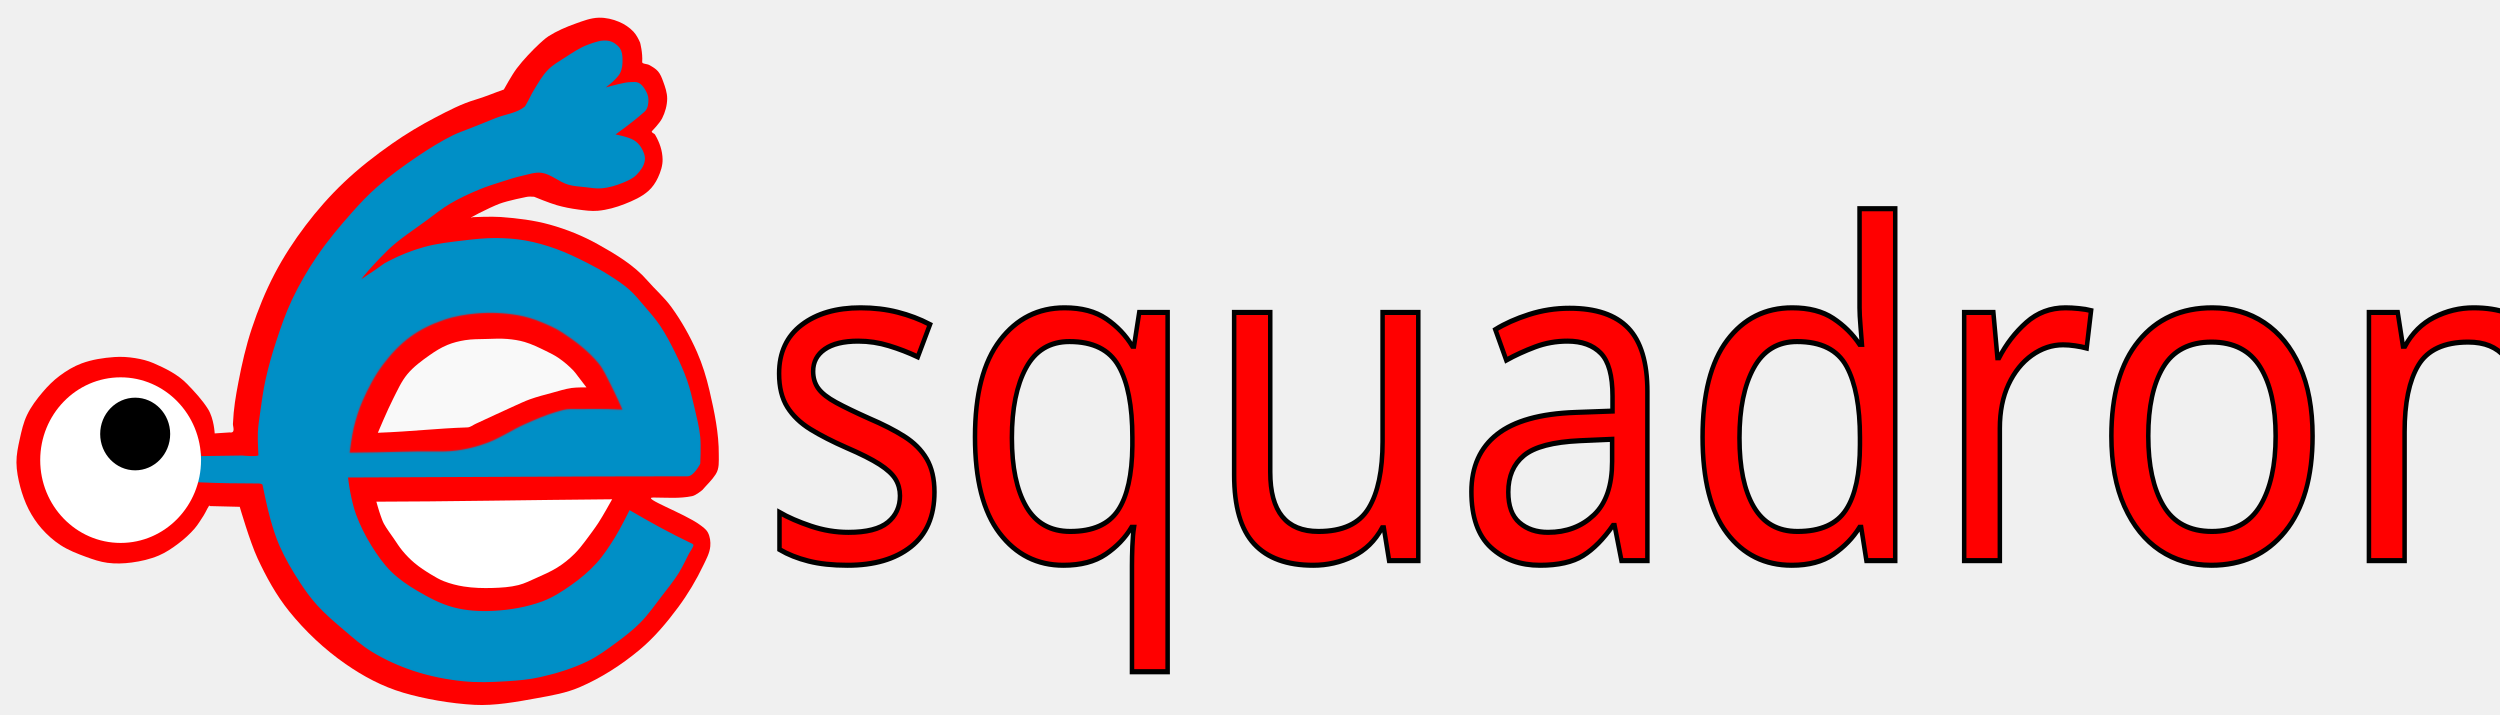
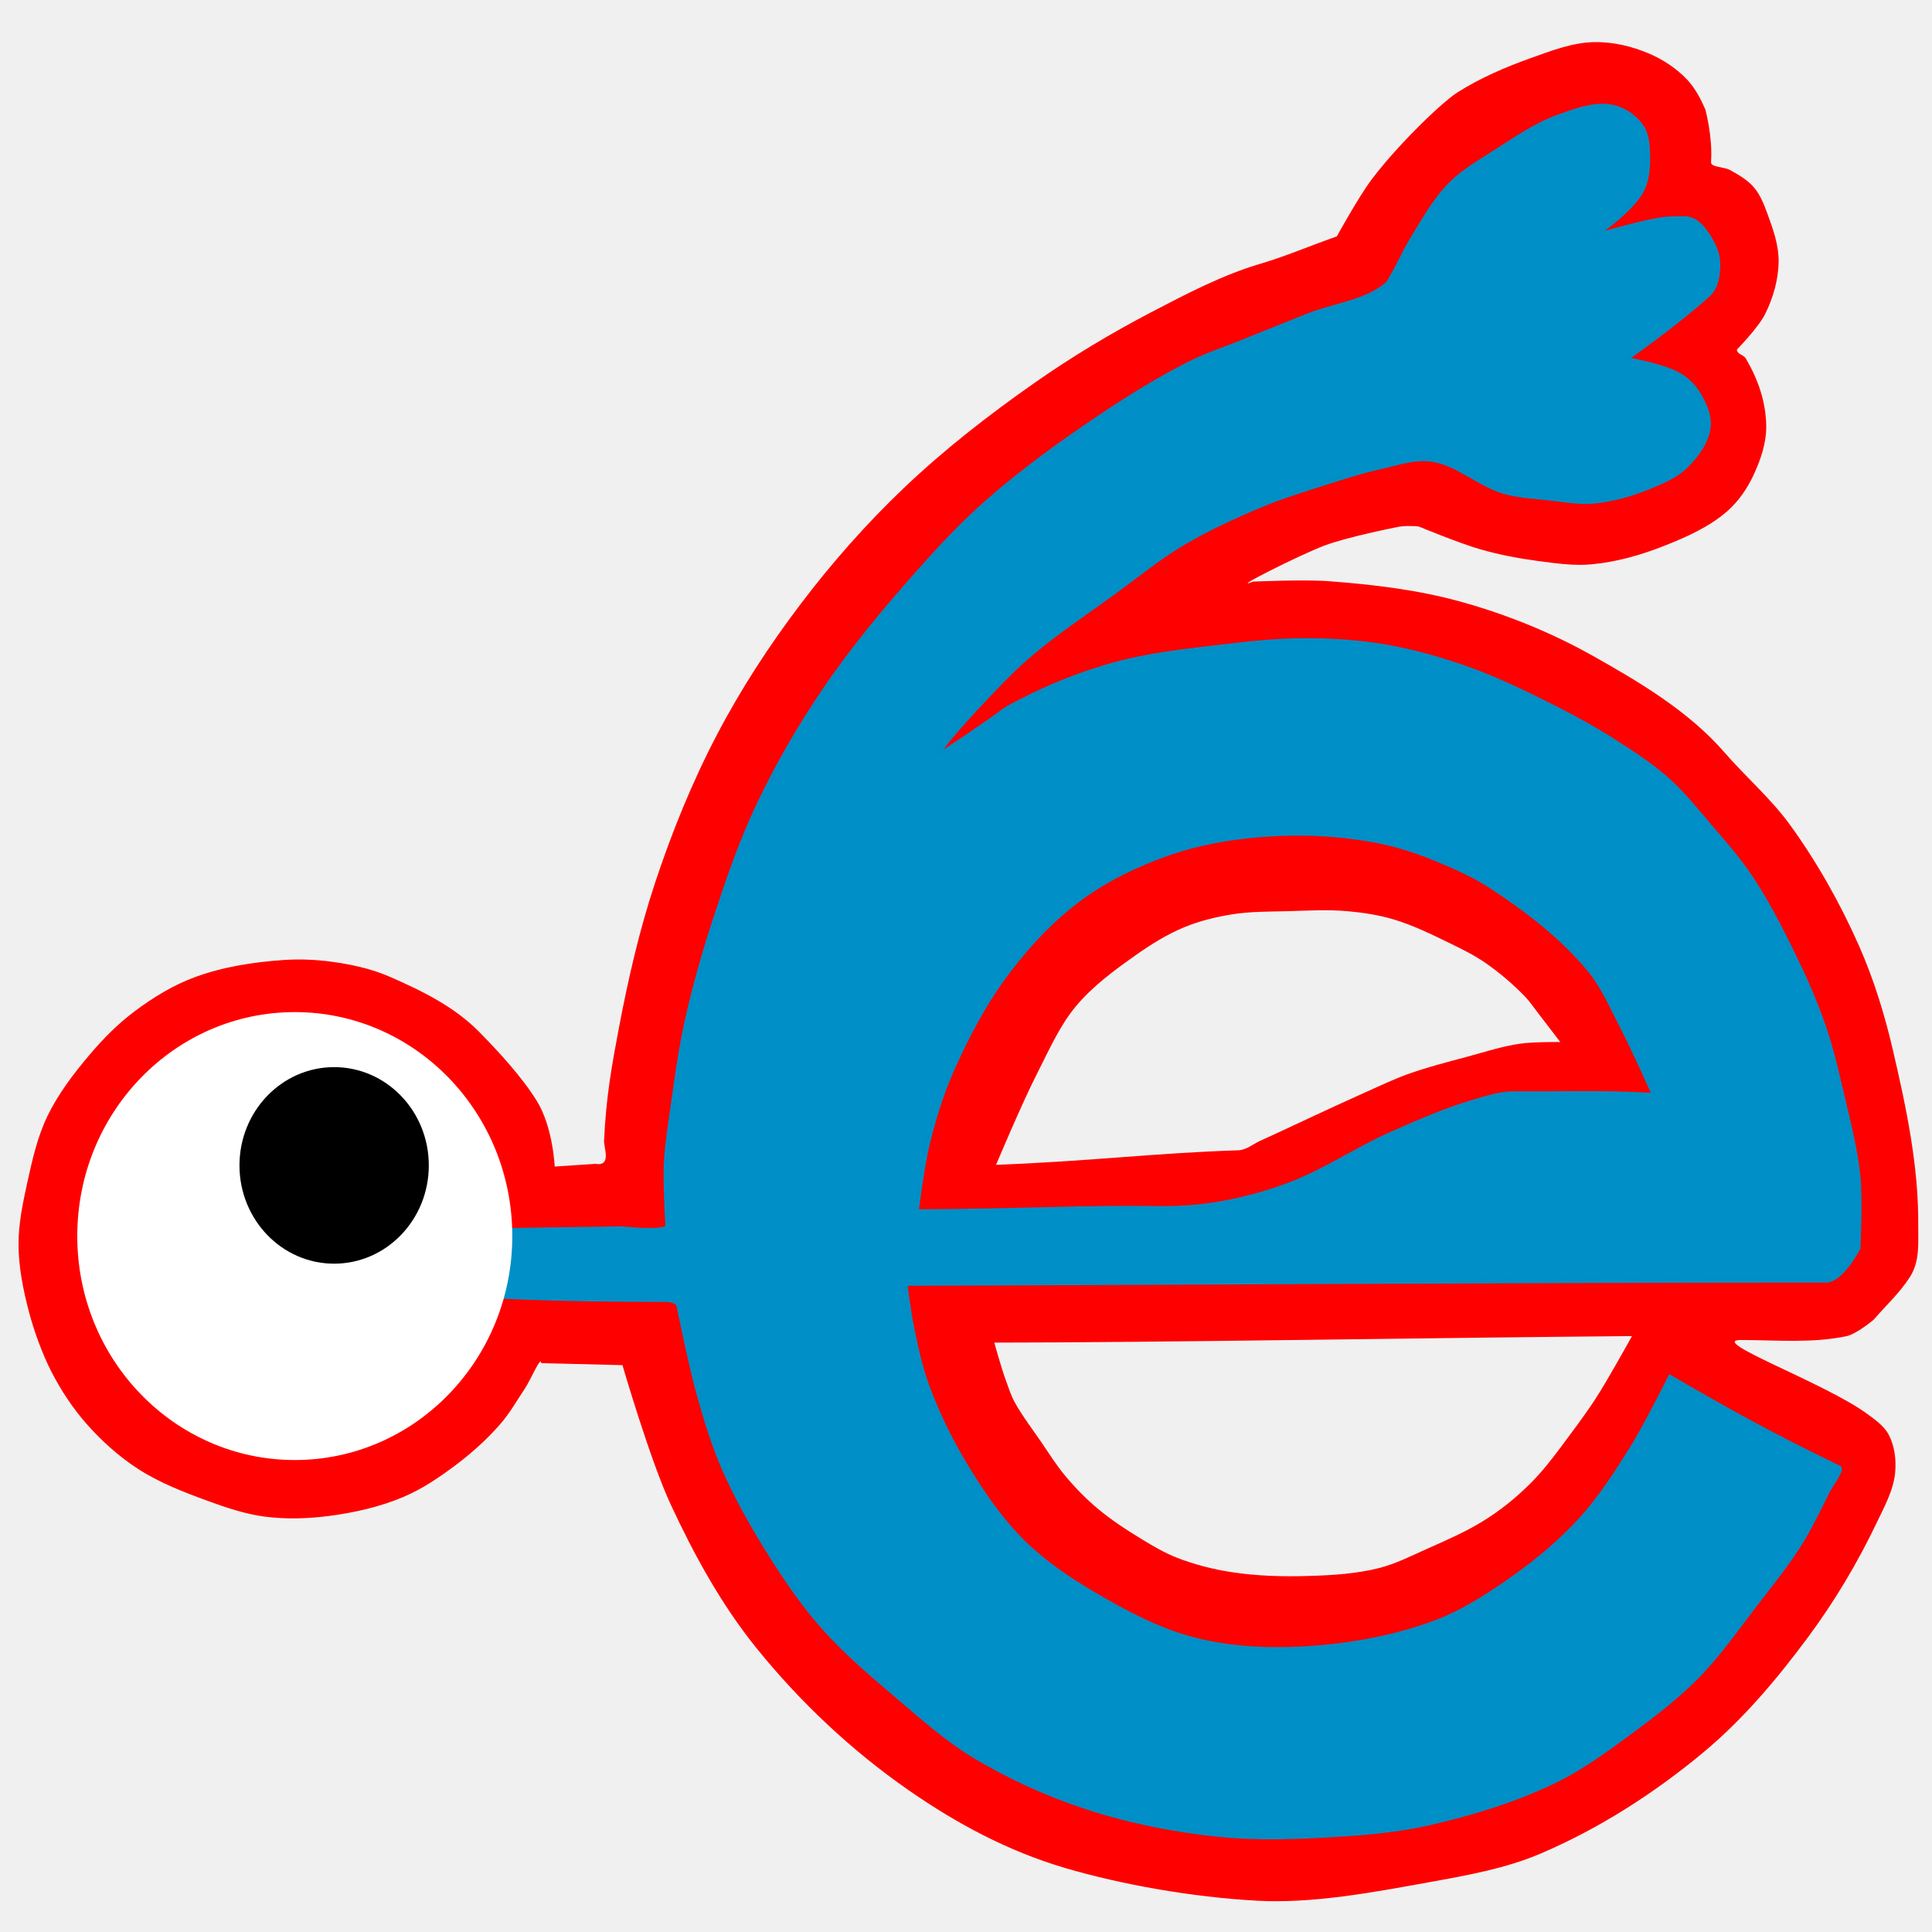
- <svg xmlns="http://www.w3.org/2000/svg" xmlns:ns1="http://www.openswatchbook.org/uri/2009/osb" xmlns:xlink="http://www.w3.org/1999/xlink" width="210mm" height="60mm" viewBox="0 0 744.094 212.598" id="svg2" version="1.1">
+ <svg xmlns="http://www.w3.org/2000/svg" xmlns:ns1="http://www.openswatchbook.org/uri/2009/osb" width="60mm" height="60mm" viewBox="0 0 212.598 212.598" id="svg2" version="1.1">
  <defs id="defs4">
    <linearGradient id="linearGradient4243" ns1:paint="solid">
      <stop style="stop-color:#000000;stop-opacity:1;" offset="0" id="stop4245" />
    </linearGradient>
    <linearGradient id="linearGradient4237" ns1:paint="solid">
      <stop style="stop-color:#000000;stop-opacity:1;" offset="0" id="stop4239" />
    </linearGradient>
    <linearGradient id="linearGradient4170" ns1:paint="solid">
      <stop style="stop-color:#000000;stop-opacity:1;" offset="0" id="stop4172" />
    </linearGradient>
    <linearGradient id="linearGradient4148" ns1:paint="solid">
      <stop style="stop-color:#0000d4;stop-opacity:1;" offset="0" id="stop4150" />
    </linearGradient>
-     <filter style="color-interpolation-filters:sRGB" id="filter4235" x="-0.009" width="1.018" y="-0.018" height="1.036">
-       <feGaussianBlur stdDeviation="0.622" id="feGaussianBlur4237" />
-     </filter>
-     <linearGradient xlink:href="#linearGradient4170" id="linearGradient6177" gradientUnits="userSpaceOnUse" gradientTransform="matrix(0.7165385,0,0,0.7165384,221.7383,764.3683)" x1="22.924" y1="214.596" x2="794.428" y2="214.596" />
  </defs>
  <g id="layer1" transform="translate(0,-839.7638)">
    <flowRoot xml:space="preserve" id="flowRoot4140" style="font-style:normal;font-weight:normal;font-size:40px;line-height:125%;font-family:sans-serif;letter-spacing:0px;word-spacing:0px;fill:#000000;fill-opacity:1;stroke:none;stroke-width:1px;stroke-linecap:butt;stroke-linejoin:miter;stroke-opacity:1">
      <flowRegion id="flowRegion4142">
        <rect id="rect4144" width="345.714" height="221.429" x="122.857" y="226.648" />
      </flowRegion>
      <flowPara id="flowPara4146" />
    </flowRoot>
-     <text xml:space="preserve" style="font-style:normal;font-weight:normal;font-size:28.662px;line-height:1000%;font-family:sans-serif;letter-spacing:0px;word-spacing:0px;fill:#ff0000;fill-opacity:1;stroke:url(#linearGradient6177);stroke-width:1.433;stroke-linecap:butt;stroke-linejoin:miter;stroke-miterlimit:4;stroke-dasharray:none;stroke-opacity:1" x="241.187" y="942.12" id="text4166" transform="scale(0.9359187,1.068469)">
-       <tspan id="tspan4168" x="241.187" y="942.12" style="font-style:normal;font-variant:normal;font-weight:normal;font-stretch:normal;font-size:128.977px;line-height:1000%;font-family:'Bright Young Things';-inkscape-font-specification:'Bright Young Things, Normal';text-align:start;writing-mode:lr-tb;text-anchor:start;fill:#ff0000;fill-opacity:1;stroke:url(#linearGradient6177);stroke-width:1.433;stroke-miterlimit:4;stroke-dasharray:none">squadron</tspan>
-     </text>
-     <g id="g4243" transform="matrix(0.4910717,0,0,0.497923,166.3417,686.1431)">
-       <path id="path4334" d="m -211.644,611.034 18.213,0.444 c 0,0 6.173,20.965 10.816,30.81 5.243,11.117 11.301,22.035 19.076,31.555 9.833,12.039 21.458,22.829 34.284,31.611 10.711,7.333 22.173,13.414 34.968,17.142 12.512,3.646 28.483,6.467 43.141,7.25 12.285,0.656 25.699,-1.807 38.355,-4.071 8.528,-1.526 17.212,-3.015 25.193,-6.387 13.183,-5.571 25.529,-13.388 36.575,-22.489 8.828,-7.274 16.356,-16.114 23.234,-25.254 5.959,-7.919 11.133,-16.48 15.448,-25.402 1.715,-3.546 3.745,-7.159 4.102,-11.081 0.255,-2.804 -0.121,-5.841 -1.454,-8.321 -1.078,-2.006 -3.297,-3.492 -4.964,-4.694 -9.396,-6.769 -35.994,-16.257 -28.075,-16.224 8.257,0.035 15.805,0.733 23.529,-0.832 2.35,-0.476 6.178,-3.683 6.178,-3.683 2.998,-3.423 5.721,-5.778 8.081,-9.387 2.3,-3.517 1.841,-7.616 1.872,-11.499 0.104,-12.981 -2.665,-25.898 -5.643,-38.534 -1.856,-7.874 -4.273,-15.671 -7.576,-23.055 -4.212,-9.417 -9.378,-18.481 -15.479,-26.8 -4.283,-5.839 -10.039,-10.729 -14.678,-16.015 -7.981,-9.093 -19.092,-15.614 -29.83,-21.54 -9.208,-5.082 -19.121,-9.015 -29.264,-11.795 -9.652,-2.646 -19.696,-3.813 -29.677,-4.546 -5.612,-0.412 -16.882,0.092 -16.882,0.092 -5.746,2.153 10.44,-5.924 16.045,-7.995 5.2,-1.921 16.132,-4.041 16.132,-4.041 1.318,-0.325 3.585,-0.304 4.933,-0.148 0,0 9.095,3.724 13.816,5.051 4.181,1.175 8.469,1.993 12.775,2.556 4.014,0.525 8.09,1.127 12.122,0.758 5.53,-0.506 10.988,-2.024 16.162,-4.041 5.089,-1.983 10.287,-4.228 14.395,-7.829 2.46,-2.156 4.385,-4.973 5.778,-7.933 1.612,-3.426 2.905,-7.222 2.809,-11.007 -0.131,-5.11 -1.738,-9.884 -4.546,-14.647 -0.547,-0.929 -2.042,-0.942 -2.02,-2.02 0,0 4.804,-4.835 6.313,-7.829 1.801,-3.573 2.988,-7.615 3.03,-11.617 0.039,-3.634 -1.254,-7.202 -2.525,-10.607 -0.764,-2.046 -1.598,-4.16 -3.03,-5.808 -1.425,-1.639 -3.403,-2.736 -5.303,-3.788 -1.354,-0.749 -4.379,-0.601 -4.293,-1.768 0.407,-5.55 -1.263,-11.617 -1.263,-11.617 -0.917,-2.098 -2.263,-4.71 -4.041,-6.566 -2.39,-2.495 -5.401,-4.469 -8.586,-5.808 -3.881,-1.632 -8.166,-2.617 -12.374,-2.525 -4.858,0.106 -9.559,1.921 -14.142,3.536 -5.684,2.002 -11.306,4.38 -16.415,7.576 -2.029,1.269 -5.556,4.546 -5.556,4.546 -3.931,3.623 -9.587,9.346 -13.637,14.647 -3.006,3.935 -7.829,12.627 -7.829,12.627 -6.529,2.262 -11.274,4.338 -17.173,6.061 -8.467,2.473 -16.399,6.573 -24.244,10.607 -9.064,4.661 -17.875,9.868 -26.264,15.657 -10.258,7.079 -20.207,14.704 -29.294,23.234 -8.431,7.913 -16.191,16.588 -23.234,25.759 -6.968,9.074 -13.322,18.685 -18.688,28.789 -5.574,10.496 -10.12,21.564 -13.902,32.83 -3.517,10.477 -6.03,21.293 -8.112,32.146 -1.575,8.212 -2.87,15.275 -3.296,24.866 -0.063,1.42 1.775,5.641 -1.964,5.02 l -9.091,0.597 c 0,0 -0.381,-8.728 -4.01,-14.499 -3.374,-5.365 -8.386,-10.696 -12.836,-15.183 -5.603,-5.649 -12.93,-9.175 -20.16,-12.282 -3.582,-1.54 -7.439,-2.45 -11.29,-3.061 -4.118,-0.653 -8.333,-0.912 -12.492,-0.622 -6.719,0.467 -13.516,1.487 -19.846,3.788 -4.806,1.747 -9.278,4.442 -13.397,7.472 -3.784,2.782 -7.161,6.136 -10.219,9.701 -3.614,4.213 -7.069,8.687 -9.492,13.68 -2.195,4.524 -3.321,9.517 -4.416,14.425 -1.021,4.579 -2.026,9.242 -1.99,13.933 0.039,4.993 1.049,9.941 2.347,14.795 1.035,3.873 2.876,9.104 5.081,13.311 2.146,4.094 4.759,7.994 7.841,11.438 3.367,3.762 7.216,7.173 11.469,9.892 4.783,3.059 10.169,5.113 15.509,7.04 4.21,1.519 8.514,2.968 12.953,3.536 4.823,0.616 9.765,0.454 14.586,-0.179 5.623,-0.738 11.257,-2 16.489,-4.189 4.291,-1.795 8.216,-4.436 11.943,-7.219 3.522,-2.63 6.84,-5.583 9.744,-8.882 2.118,-2.406 3.731,-5.215 5.525,-7.872 1.243,-1.84 3.627,-7.4 3.627,-5.586 z" style="fill:#ff0000;fill-opacity:1;fill-rule:evenodd;stroke:none;stroke-width:1px;stroke-linecap:butt;stroke-linejoin:miter;stroke-opacity:1" />
-       <path id="path4223" d="m -10.511,411.311 c 5.921,0.773 10.683,5.516 16.429,7.143 3.24,0.918 6.652,1.07 10,1.429 3.323,0.356 6.672,1.015 10,0.714 4.285,-0.388 8.51,-1.606 12.5,-3.214 2.917,-1.176 5.975,-2.434 8.214,-4.643 2.355,-2.323 4.61,-5.287 5,-8.571 0.293,-2.468 -0.868,-5.009 -2.143,-7.143 -1.036,-1.734 -2.548,-3.254 -4.286,-4.286 -3.628,-2.154 -12.143,-3.571 -12.143,-3.571 0,0 10.926,-7.497 18.571,-14.286 1.859,-1.65 2.227,-4.658 2.143,-7.143 -0.068,-2.033 -1.042,-4.004 -2.143,-5.714 -0.911,-1.416 -2.044,-2.863 -3.571,-3.571 -1.3,-0.603 -2.852,-0.369 -4.286,-0.357 -1.196,0.01 -2.393,0.152 -3.571,0.357 -4.836,0.842 -14.286,3.571 -14.286,3.571 0,0 8.404,-5.695 10.714,-10 1.37,-2.552 1.544,-5.677 1.429,-8.571 -0.078,-1.962 -0.298,-4.109 -1.429,-5.714 -1.484,-2.105 -3.908,-3.757 -6.429,-4.286 -4.023,-0.843 -8.266,0.777 -12.143,2.143 -5.126,1.806 -9.686,4.963 -14.286,7.857 -3.467,2.181 -7.112,4.238 -10,7.143 -3.494,3.513 -5.952,7.937 -8.571,12.143 -1.577,2.532 -2.742,5.304 -4.286,7.857 -0.444,0.735 -0.759,1.605 -1.429,2.143 -4.879,3.916 -11.674,4.505 -17.5,6.786 -5.126,2.007 -10.242,4.037 -15.357,6.071 -3.574,1.421 -7.26,2.594 -10.714,4.286 -7.188,3.52 -14.04,7.726 -20.714,12.143 -8.657,5.729 -17.142,11.788 -25,18.571 -5.352,4.621 -10.267,9.747 -15,15 -7.592,8.426 -14.981,17.098 -21.429,26.429 -5.641,8.164 -10.701,16.771 -15,25.714 -3.87,8.05 -6.823,16.525 -9.643,25 -2.498,7.51 -4.704,15.133 -6.429,22.857 -1.42,6.361 -2.298,12.833 -3.214,19.286 -0.573,4.035 -1.242,8.072 -1.429,12.143 -0.212,4.64 0.357,13.929 0.357,13.929 -0.884,1.33 -10.357,0.357 -10.357,0.357 l -25.357,0.357 c 0.121,-8.713 -1.429,14.643 -1.429,14.643 13.286,0.573 23.323,0.693 36.786,0.714 1.065,0.002 2.811,0.365 2.857,1.429 0,0 2.742,13.425 4.643,20 1.61,5.57 3.323,11.147 5.714,16.429 3.386,7.479 7.618,14.578 12.143,21.429 3.136,4.748 6.514,9.374 10.357,13.571 5.008,5.469 10.742,10.241 16.429,15 5.405,4.523 10.735,9.242 16.786,12.857 7.959,4.755 16.536,8.576 25.357,11.429 9.597,3.103 19.608,5.054 29.643,6.071 8.765,0.888 17.635,0.538 26.429,0 6.824,-0.417 13.685,-1.008 20.357,-2.5 9.662,-2.161 19.272,-5.036 28.214,-9.286 6.383,-3.033 12.145,-7.268 17.857,-11.429 4.99,-3.635 9.929,-7.412 14.286,-11.786 4.776,-4.795 8.694,-10.378 12.857,-15.714 3.559,-4.562 7.261,-9.041 10.357,-13.929 2.166,-3.419 5.714,-10.714 5.714,-10.714 0.265,-0.915 3.717,-5.305 2.857,-5.714 -15.938,-7.581 -25.873,-13.142 -37.857,-20 0,0 -5.381,10.672 -8.571,15.714 -3.463,5.474 -7.035,10.955 -11.429,15.714 -4.467,4.839 -9.601,9.087 -15,12.857 -5.593,3.906 -11.447,7.665 -17.857,10 -9.565,3.484 -19.833,5.204 -30,5.714 -8.116,0.407 -16.424,-0.084 -24.286,-2.143 -7.835,-2.051 -15.141,-5.93 -22.143,-10 -5.6,-3.255 -11.068,-6.916 -15.714,-11.429 -4.748,-4.612 -8.622,-10.108 -12.143,-15.714 -3.681,-5.861 -6.844,-12.095 -9.286,-18.571 -1.65,-4.377 -2.619,-8.992 -3.571,-13.571 -0.637,-3.066 -1.429,-9.286 -1.429,-9.286 56.142,-0.159 136.474,-0.7 206.429,-0.714 3.367,-6.6e-4 7.143,-7.143 7.143,-7.143 0,0 0.516,-10.502 0,-15.714 -0.598,-6.041 -2.177,-11.949 -3.571,-17.857 -1.247,-5.284 -2.484,-10.592 -4.286,-15.714 -1.981,-5.633 -4.48,-11.084 -7.143,-16.429 -2.806,-5.63 -5.742,-11.231 -9.286,-16.429 -2.765,-4.056 -6.066,-7.723 -9.286,-11.429 -2.983,-3.434 -5.862,-7.006 -9.286,-10 -3.73,-3.261 -7.947,-5.936 -12.143,-8.571 -4.152,-2.608 -8.47,-4.955 -12.857,-7.143 -6.295,-3.14 -12.655,-6.221 -19.286,-8.571 -6.043,-2.142 -12.254,-3.906 -18.571,-5 -5.884,-1.019 -11.886,-1.411 -17.857,-1.429 -6.446,-0.019 -12.885,0.668 -19.286,1.429 -8.026,0.954 -16.132,1.794 -23.929,3.929 -7.271,1.991 -14.367,4.768 -21.071,8.214 -5.815,2.989 0,0 -16.429,10.714 -6.511,4.247 9.367,-12.5 15,-17.857 7.143,-6.793 15.604,-12.054 23.571,-17.857 4.698,-3.422 9.268,-7.066 14.286,-10 5.7,-3.333 11.747,-6.07 17.857,-8.571 4.425,-1.811 9.009,-3.212 13.571,-4.643 4.135,-1.297 8.266,-2.65 12.5,-3.571 3.882,-0.845 7.846,-2.3 11.786,-1.786 z" style="fill:#008fc6;fill-opacity:1;fill-rule:evenodd;stroke:#008ec6;stroke-width:1px;stroke-linecap:butt;stroke-linejoin:miter;stroke-opacity:1" />
-       <g transform="translate(-455.7814,-2.607153)" id="g4330">
-         <ellipse style="opacity:1;fill:#ffffff;fill-opacity:1;fill-rule:nonzero;stroke:none;stroke-width:2;stroke-miterlimit:4;stroke-dasharray:none;stroke-opacity:1" id="path4306-1" cx="190.161" cy="586.177" rx="48.74" ry="49.497" />
-         <ellipse style="opacity:1;fill:#000000;fill-opacity:1;fill-rule:nonzero;stroke:none;stroke-width:2;stroke-miterlimit:4;stroke-dasharray:none;stroke-opacity:1" id="path4306" cx="198.98" cy="570.56" rx="21.213" ry="21.718" />
+     <g id="g4359" transform="translate(1.696611,20.78349)">
+       <path id="path4334-0" d="m 173.686,823.616 c -2.386,0.053 -4.695,0.956 -6.945,1.76 -2.791,0.997 -5.552,2.182 -8.061,3.773 -0.996,0.632 -2.729,2.264 -2.729,2.264 -1.931,1.804 -4.707,4.653 -6.695,7.293 -1.476,1.96 -3.846,6.287 -3.846,6.287 -3.206,1.127 -5.535,2.16 -8.432,3.018 -4.158,1.231 -8.054,3.273 -11.906,5.281 -4.451,2.321 -8.779,4.914 -12.898,7.797 -5.037,3.525 -9.922,7.322 -14.385,11.568 -4.14,3.94 -7.952,8.26 -11.41,12.826 -3.422,4.518 -6.541,9.303 -9.176,14.334 -2.737,5.226 -4.971,10.738 -6.828,16.348 -1.727,5.217 -2.96,10.602 -3.982,16.006 -0.773,4.089 -1.41,7.605 -1.619,12.381 -0.031,0.707 0.872,2.809 -0.965,2.5 l -4.465,0.297 c 0,0 -0.187,-4.345 -1.969,-7.219 -1.657,-2.671 -4.117,-5.327 -6.303,-7.561 -2.751,-2.813 -6.35,-4.568 -9.9,-6.115 -1.759,-0.767 -3.654,-1.219 -5.545,-1.523 -2.022,-0.325 -4.09,-0.455 -6.133,-0.311 -3.299,0.233 -6.638,0.741 -9.746,1.887 -2.36,0.87 -4.557,2.21 -6.58,3.719 -1.858,1.385 -3.516,3.057 -5.018,4.832 -1.775,2.098 -3.47,4.324 -4.66,6.811 -1.078,2.253 -1.632,4.74 -2.17,7.184 -0.502,2.28 -0.994,4.602 -0.977,6.938 0.019,2.486 0.515,4.95 1.152,7.367 0.508,1.928 1.413,4.533 2.496,6.627 1.054,2.039 2.336,3.98 3.85,5.695 1.653,1.873 3.544,3.571 5.633,4.926 2.349,1.523 4.993,2.546 7.615,3.506 2.067,0.756 4.181,1.477 6.361,1.76 2.369,0.307 4.797,0.225 7.164,-0.09 2.761,-0.367 5.527,-0.994 8.096,-2.084 2.107,-0.894 4.035,-2.21 5.865,-3.596 1.729,-1.309 3.359,-2.779 4.785,-4.422 1.04,-1.198 1.832,-2.597 2.713,-3.92 0.61,-0.916 1.781,-3.684 1.781,-2.781 l 8.945,0.221 c 0,0 3.031,10.438 5.311,15.34 2.575,5.535 5.549,10.973 9.367,15.713 4.828,5.995 10.537,11.368 16.836,15.74 5.26,3.651 10.889,6.679 17.172,8.535 6.144,1.815 13.987,3.22 21.186,3.609 6.033,0.327 12.621,-0.9 18.836,-2.027 4.188,-0.76 8.452,-1.501 12.371,-3.18 6.474,-2.774 12.537,-6.668 17.961,-11.199 4.335,-3.622 8.031,-8.023 11.408,-12.574 2.926,-3.943 5.467,-8.206 7.586,-12.648 0.842,-1.766 1.84,-3.563 2.016,-5.516 0.125,-1.396 -0.06,-2.91 -0.715,-4.145 -0.529,-0.999 -1.619,-1.738 -2.438,-2.336 -4.614,-3.37 -17.676,-8.095 -13.787,-8.078 4.055,0.017 7.761,0.365 11.555,-0.414 1.154,-0.237 3.033,-1.834 3.033,-1.834 1.472,-1.705 2.81,-2.879 3.969,-4.676 1.129,-1.751 0.905,-3.791 0.92,-5.725 0.051,-6.464 -1.309,-12.896 -2.771,-19.188 -0.911,-3.92 -2.097,-7.802 -3.719,-11.479 -2.069,-4.689 -4.605,-9.204 -7.602,-13.346 -2.103,-2.907 -4.931,-5.341 -7.209,-7.973 -3.919,-4.528 -9.375,-7.776 -14.648,-10.727 -4.522,-2.53 -9.39,-4.489 -14.371,-5.873 -4.74,-1.317 -9.671,-1.899 -14.572,-2.264 -2.756,-0.205 -8.291,0.047 -8.291,0.047 -2.822,1.072 5.126,-2.95 7.879,-3.98 2.554,-0.956 7.922,-2.012 7.922,-2.012 0.647,-0.162 1.762,-0.152 2.424,-0.074 0,0 4.465,1.855 6.783,2.516 2.053,0.585 4.159,0.991 6.273,1.271 1.971,0.261 3.973,0.561 5.953,0.377 2.716,-0.252 5.397,-1.008 7.938,-2.012 2.499,-0.987 5.051,-2.106 7.068,-3.898 1.208,-1.074 2.154,-2.475 2.838,-3.949 0.791,-1.706 1.426,-3.596 1.379,-5.48 -0.064,-2.545 -0.854,-4.921 -2.232,-7.293 -0.269,-0.462 -1.003,-0.469 -0.992,-1.006 0,0 2.359,-2.408 3.1,-3.898 0.885,-1.779 1.467,-3.793 1.488,-5.785 0.019,-1.81 -0.616,-3.586 -1.24,-5.281 -0.375,-1.019 -0.785,-2.07 -1.488,-2.891 -0.7,-0.816 -1.67,-1.363 -2.604,-1.887 -0.665,-0.373 -2.149,-0.3 -2.107,-0.881 0.2,-2.764 -0.621,-5.783 -0.621,-5.783 -0.45,-1.045 -1.111,-2.345 -1.984,-3.27 -1.174,-1.243 -2.653,-2.226 -4.217,-2.893 -1.906,-0.812 -4.009,-1.304 -6.076,-1.258 z m -30.346,95.533 c 1.053,-0.015 2.106,8.2e-4 3.154,0.092 1.714,0.149 3.434,0.402 5.086,0.889 2.189,0.645 4.259,1.669 6.314,2.668 1.321,0.642 2.647,1.295 3.857,2.133 1.576,1.091 3.051,2.35 4.385,3.734 0.523,0.543 0.941,1.183 1.404,1.779 0.826,1.061 2.455,3.201 2.455,3.201 0,0 -2.936,-0.028 -4.385,0.178 -1.966,0.279 -3.869,0.905 -5.787,1.422 -2.235,0.602 -4.486,1.173 -6.666,1.957 -1.555,0.56 -3.046,1.285 -4.559,1.955 -1.822,0.808 -3.627,1.656 -5.438,2.49 -2.048,0.944 -4.082,1.922 -6.139,2.846 -0.814,0.366 -1.565,1.037 -2.455,1.066 -9.27,0.304 -16.139,1.197 -26.658,1.6 0,0 2.873,-6.839 4.561,-10.135 1.279,-2.499 2.419,-5.138 4.209,-7.291 1.872,-2.252 4.28,-4.01 6.664,-5.691 1.655,-1.167 3.396,-2.25 5.262,-3.023 1.68,-0.696 3.469,-1.132 5.262,-1.422 2.082,-0.336 4.207,-0.296 6.314,-0.355 1.052,-0.03 2.105,-0.076 3.158,-0.092 z m 34.549,46.854 c 0,0 -1.118,2.015 -1.697,3.012 -0.784,1.35 -1.547,2.714 -2.404,4.018 -1.198,1.822 -2.52,3.557 -3.82,5.307 -0.971,1.306 -2.101,2.731 -3.254,3.875 -1.638,1.625 -3.277,2.952 -5.234,4.16 -1.928,1.19 -4.019,2.089 -6.084,3.012 -1.763,0.788 -3.507,1.682 -5.377,2.152 -2.487,0.626 -5.078,0.779 -7.639,0.859 -2.879,0.09 -5.784,0.015 -8.631,-0.43 -2.024,-0.316 -4.03,-0.833 -5.941,-1.578 -1.339,-0.522 -2.59,-1.261 -3.82,-2.008 -1.717,-1.043 -3.414,-2.147 -4.953,-3.443 -1.282,-1.08 -2.462,-2.292 -3.535,-3.586 -1.002,-1.208 -1.662,-2.287 -2.547,-3.586 -0.907,-1.331 -2.197,-3.033 -2.973,-4.447 -0.451,-0.823 -0.663,-1.558 -0.99,-2.439 -0.504,-1.359 -1.273,-4.16 -1.273,-4.16 18.452,-0.009 47.191,-0.527 70.174,-0.717 z" style="fill:#ff0000;fill-opacity:1;fill-rule:evenodd;stroke:none;stroke-width:1px;stroke-linecap:butt;stroke-linejoin:miter;stroke-opacity:1" />
+       <path id="path4223-6" d="m 174.275,830.657 c -1.509,0.082 -3.037,0.664 -4.465,1.174 -2.517,0.899 -4.757,2.471 -7.016,3.912 -1.703,1.086 -3.492,2.11 -4.91,3.557 -1.716,1.749 -2.923,3.953 -4.209,6.047 -0.774,1.261 -1.348,2.641 -2.105,3.912 -0.218,0.366 -0.372,0.799 -0.701,1.066 -2.396,1.95 -5.733,2.243 -8.594,3.379 -2.517,0.999 -5.029,2.011 -7.541,3.023 -1.755,0.708 -3.565,1.29 -5.262,2.133 -3.53,1.753 -6.894,3.848 -10.172,6.047 -4.251,2.852 -8.419,5.868 -12.277,9.246 -2.628,2.301 -5.041,4.855 -7.365,7.471 -3.728,4.195 -7.357,8.512 -10.523,13.158 -2.77,4.065 -5.256,8.352 -7.367,12.805 -1.9,4.008 -3.35,8.227 -4.734,12.447 -1.227,3.739 -2.309,7.535 -3.156,11.381 -0.697,3.167 -1.13,6.391 -1.58,9.604 -0.282,2.009 -0.61,4.018 -0.701,6.045 -0.104,2.31 0.176,6.936 0.176,6.936 -0.434,0.662 -5.086,0.178 -5.086,0.178 l -12.453,0.178 c 0.059,-4.338 -0.701,7.291 -0.701,7.291 6.524,0.285 11.454,0.347 18.064,0.357 0.523,9.9e-4 1.382,0.181 1.404,0.711 0,0 1.346,6.683 2.279,9.957 0.791,2.773 1.632,5.552 2.807,8.182 1.663,3.724 3.741,7.259 5.963,10.67 1.54,2.364 3.199,4.668 5.086,6.758 2.459,2.723 5.274,5.099 8.066,7.469 2.654,2.252 5.273,4.601 8.244,6.4 3.908,2.368 8.119,4.271 12.451,5.691 4.713,1.545 9.629,2.517 14.557,3.023 4.304,0.442 8.66,0.268 12.979,0 3.351,-0.208 6.722,-0.503 9.998,-1.246 4.745,-1.076 9.464,-2.507 13.855,-4.623 3.135,-1.51 5.962,-3.618 8.768,-5.689 2.45,-1.81 4.876,-3.691 7.016,-5.869 2.345,-2.388 4.27,-5.167 6.314,-7.824 1.748,-2.271 3.565,-4.502 5.086,-6.936 1.064,-1.703 2.807,-5.336 2.807,-5.336 0.13,-0.456 1.825,-2.64 1.402,-2.844 -7.827,-3.775 -12.705,-6.544 -18.59,-9.959 0,0 -2.642,5.314 -4.209,7.824 -1.7,2.725 -3.456,5.455 -5.613,7.824 -2.194,2.409 -4.714,4.525 -7.365,6.402 -2.747,1.945 -5.622,3.816 -8.77,4.979 -4.697,1.735 -9.74,2.592 -14.732,2.846 -3.986,0.203 -8.065,-0.041 -11.926,-1.066 -3.847,-1.022 -7.435,-2.954 -10.873,-4.98 -2.75,-1.621 -5.437,-3.442 -7.719,-5.689 -2.332,-2.297 -4.234,-5.033 -5.963,-7.824 -1.808,-2.918 -3.36,-6.023 -4.559,-9.248 -0.81,-2.179 -1.286,-4.477 -1.754,-6.758 -0.313,-1.527 -0.701,-4.623 -0.701,-4.623 27.57,-0.079 67.018,-0.349 101.371,-0.355 1.654,-3.3e-4 3.508,-3.557 3.508,-3.557 0,0 0.253,-5.229 0,-7.824 -0.294,-3.008 -1.069,-5.951 -1.754,-8.893 -0.613,-2.631 -1.221,-5.274 -2.105,-7.824 -0.973,-2.805 -2.2,-5.519 -3.508,-8.18 -1.378,-2.803 -2.82,-5.592 -4.561,-8.18 -1.358,-2.019 -2.978,-3.846 -4.559,-5.691 -1.465,-1.71 -2.879,-3.488 -4.561,-4.979 -1.831,-1.624 -3.903,-2.955 -5.963,-4.268 -2.039,-1.299 -4.16,-2.467 -6.314,-3.557 -3.091,-1.563 -6.215,-3.097 -9.471,-4.268 -2.967,-1.066 -6.017,-1.946 -9.119,-2.49 -2.889,-0.507 -5.837,-0.702 -8.77,-0.711 -3.166,-0.009 -6.327,0.332 -9.471,0.711 -3.942,0.475 -7.922,0.892 -11.75,1.955 -3.571,0.991 -7.055,2.376 -10.348,4.092 -2.855,1.488 -7.5e-4,-9e-4 -8.068,5.334 -3.198,2.114 4.601,-6.223 7.367,-8.891 3.508,-3.382 7.662,-6.003 11.574,-8.893 2.307,-1.704 4.552,-3.518 7.016,-4.979 2.799,-1.659 5.769,-3.022 8.77,-4.268 2.173,-0.902 4.424,-1.6 6.664,-2.312 2.03,-0.646 4.059,-1.32 6.139,-1.779 1.907,-0.421 3.852,-1.145 5.787,-0.889 2.908,0.385 5.247,2.746 8.068,3.557 1.591,0.457 3.266,0.533 4.91,0.711 1.632,0.177 3.276,0.505 4.91,0.355 2.104,-0.193 4.179,-0.799 6.139,-1.6 1.433,-0.585 2.936,-1.213 4.035,-2.312 1.156,-1.157 2.263,-2.632 2.455,-4.268 0.144,-1.229 -0.427,-2.494 -1.053,-3.557 -0.509,-0.864 -1.252,-1.619 -2.105,-2.133 -1.782,-1.072 -5.963,-1.779 -5.963,-1.779 0,0 5.367,-3.733 9.121,-7.113 0.913,-0.822 1.094,-2.32 1.053,-3.557 -0.034,-1.012 -0.512,-1.994 -1.053,-2.846 -0.448,-0.705 -1.004,-1.425 -1.754,-1.777 -0.639,-0.3 -1.402,-0.184 -2.105,-0.178 -0.588,0.005 -1.175,0.076 -1.754,0.178 -2.375,0.419 -7.016,1.777 -7.016,1.777 0,0 4.127,-2.835 5.262,-4.979 0.673,-1.271 0.758,-2.826 0.701,-4.268 -0.038,-0.977 -0.146,-2.047 -0.701,-2.846 -0.729,-1.048 -1.918,-1.87 -3.156,-2.133 -0.494,-0.105 -0.995,-0.135 -1.498,-0.107 z m -32.732,80.029 c 2.592,0.025 5.168,0.26 7.762,0.713 2.241,0.392 4.557,1.093 6.666,1.955 2.231,0.912 4.469,1.876 6.488,3.201 3.902,2.561 7.7,5.469 10.699,9.07 1.572,1.888 2.543,4.218 3.682,6.402 1.271,2.438 3.508,7.469 3.508,7.469 -6.376,-0.35 -9.609,-0.129 -15.434,-0.178 -1.49,-0.013 -2.953,0.468 -4.385,0.889 -3.128,0.92 -6.135,2.233 -9.119,3.557 -3.761,1.668 -7.21,4.039 -11.049,5.512 -2.494,0.957 -5.09,1.673 -7.717,2.135 -2.253,0.396 -4.553,0.568 -6.84,0.533 -8.527,-0.128 -14.814,0.295 -26.658,0.355 0,0 0.627,-5.019 1.227,-7.469 0.668,-2.729 1.497,-5.436 2.631,-8.002 1.681,-3.804 3.64,-7.537 6.139,-10.848 2.311,-3.062 4.983,-5.925 8.068,-8.18 2.969,-2.17 6.356,-3.782 9.82,-4.98 3.158,-1.092 6.497,-1.674 9.822,-1.955 1.574,-0.133 3.134,-0.195 4.689,-0.18 z" style="fill:#008fc6;fill-opacity:1;fill-rule:evenodd;stroke:#008ec6;stroke-width:0.494px;stroke-linecap:butt;stroke-linejoin:miter;stroke-opacity:1" />
+       <g transform="matrix(0.4910717,0,0,0.497923,-62.6414,663.1264)" id="g4330-2">
+         <ellipse style="opacity:1;fill:#ffffff;fill-opacity:1;fill-rule:nonzero;stroke:none;stroke-width:2;stroke-miterlimit:4;stroke-dasharray:none;stroke-opacity:1" id="path4306-1-6" cx="190.161" cy="586.177" rx="48.74" ry="49.497" />
+         <ellipse style="opacity:1;fill:#000000;fill-opacity:1;fill-rule:nonzero;stroke:none;stroke-width:2;stroke-miterlimit:4;stroke-dasharray:none;stroke-opacity:1" id="path4306-18" cx="198.98" cy="570.56" rx="21.213" ry="21.718" />
      </g>
-       <path id="path4233" d="m -126.805,579.109 c 24.12,-0.122 36.921,-0.972 54.286,-0.714 4.656,0.069 9.34,-0.277 13.929,-1.071 5.35,-0.927 10.636,-2.364 15.714,-4.286 7.818,-2.958 14.841,-7.722 22.5,-11.071 6.077,-2.657 12.201,-5.295 18.571,-7.143 2.915,-0.845 5.894,-1.811 8.929,-1.786 11.86,0.098 18.445,-0.346 31.429,0.357 0,0 -4.555,-10.104 -7.143,-15 -2.319,-4.387 -4.299,-9.066 -7.5,-12.857 -6.107,-7.232 -13.84,-13.07 -21.786,-18.214 -4.112,-2.662 -8.671,-4.597 -13.214,-6.429 -4.295,-1.731 -9.008,-3.142 -13.571,-3.929 -8.45,-1.457 -16.812,-1.783 -25.357,-1.071 -6.771,0.564 -13.57,1.735 -20,3.929 -7.054,2.407 -13.953,5.642 -20,10 -6.283,4.528 -11.722,10.278 -16.429,16.429 -5.088,6.649 -9.076,14.146 -12.5,21.786 -2.309,5.153 -3.996,10.591 -5.357,16.071 -1.222,4.92 -2.5,15 -2.5,15 z" style="fill:#ff0000;fill-rule:evenodd;stroke:none;stroke-width:1px;stroke-linecap:butt;stroke-linejoin:miter;stroke-opacity:1;filter:url(#filter4235)" />
-       <path id="path4239" d="m -109.716,567.217 c 0,0 5.85,-13.737 9.286,-20.357 2.606,-5.02 4.927,-10.318 8.571,-14.643 3.811,-4.522 8.716,-8.052 13.571,-11.429 3.37,-2.344 6.915,-4.518 10.714,-6.071 3.421,-1.399 7.064,-2.275 10.714,-2.857 4.239,-0.676 8.566,-0.595 12.857,-0.714 4.284,-0.119 8.587,-0.365 12.857,0 3.491,0.299 6.993,0.808 10.357,1.786 4.458,1.295 8.671,3.35 12.857,5.357 2.69,1.29 5.393,2.604 7.857,4.286 3.21,2.191 6.213,4.719 8.929,7.5 1.065,1.091 1.913,2.374 2.857,3.571 1.681,2.131 5,6.429 5,6.429 0,0 -5.979,-0.055 -8.929,0.357 -4.003,0.56 -7.879,1.819 -11.786,2.857 -4.551,1.21 -9.133,2.354 -13.571,3.929 -3.167,1.124 -6.206,2.582 -9.286,3.929 -3.71,1.622 -7.385,3.325 -11.071,5 -4.171,1.895 -8.311,3.859 -12.5,5.714 -1.658,0.734 -3.188,2.084 -5,2.143 -18.878,0.61 -32.866,2.405 -54.286,3.214 z" style="fill:#f9f9f9;fill-rule:evenodd;stroke:none;stroke-width:1px;stroke-linecap:butt;stroke-linejoin:miter;stroke-opacity:1" />
-       <path id="path4241" d="m -110.615,608.411 c 37.575,-0.018 96.098,-1.06 142.899,-1.441 0,0 -2.278,4.049 -3.457,6.05 -1.597,2.71 -3.153,5.449 -4.898,8.067 -2.44,3.66 -5.132,7.147 -7.779,10.66 -1.977,2.624 -4.279,5.481 -6.626,7.779 -3.336,3.264 -6.673,5.928 -10.66,8.355 -3.925,2.39 -8.183,4.197 -12.388,6.05 -3.59,1.582 -7.14,3.376 -10.948,4.322 -5.064,1.257 -10.342,1.568 -15.558,1.729 -5.862,0.18 -11.777,0.028 -17.574,-0.864 -4.121,-0.634 -8.209,-1.672 -12.1,-3.169 -2.726,-1.049 -5.273,-2.533 -7.779,-4.033 -3.496,-2.094 -6.949,-4.31 -10.084,-6.914 -2.612,-2.17 -5.017,-4.604 -7.203,-7.203 -2.041,-2.426 -3.383,-4.594 -5.186,-7.203 -1.847,-2.673 -4.472,-6.091 -6.05,-8.931 -0.919,-1.654 -1.351,-3.127 -2.017,-4.898 -1.026,-2.73 -2.593,-8.355 -2.593,-8.355 z" style="fill:#ffffff;fill-rule:evenodd;stroke:none;stroke-width:1px;stroke-linecap:butt;stroke-linejoin:miter;stroke-opacity:1" />
    </g>
  </g>
</svg>
